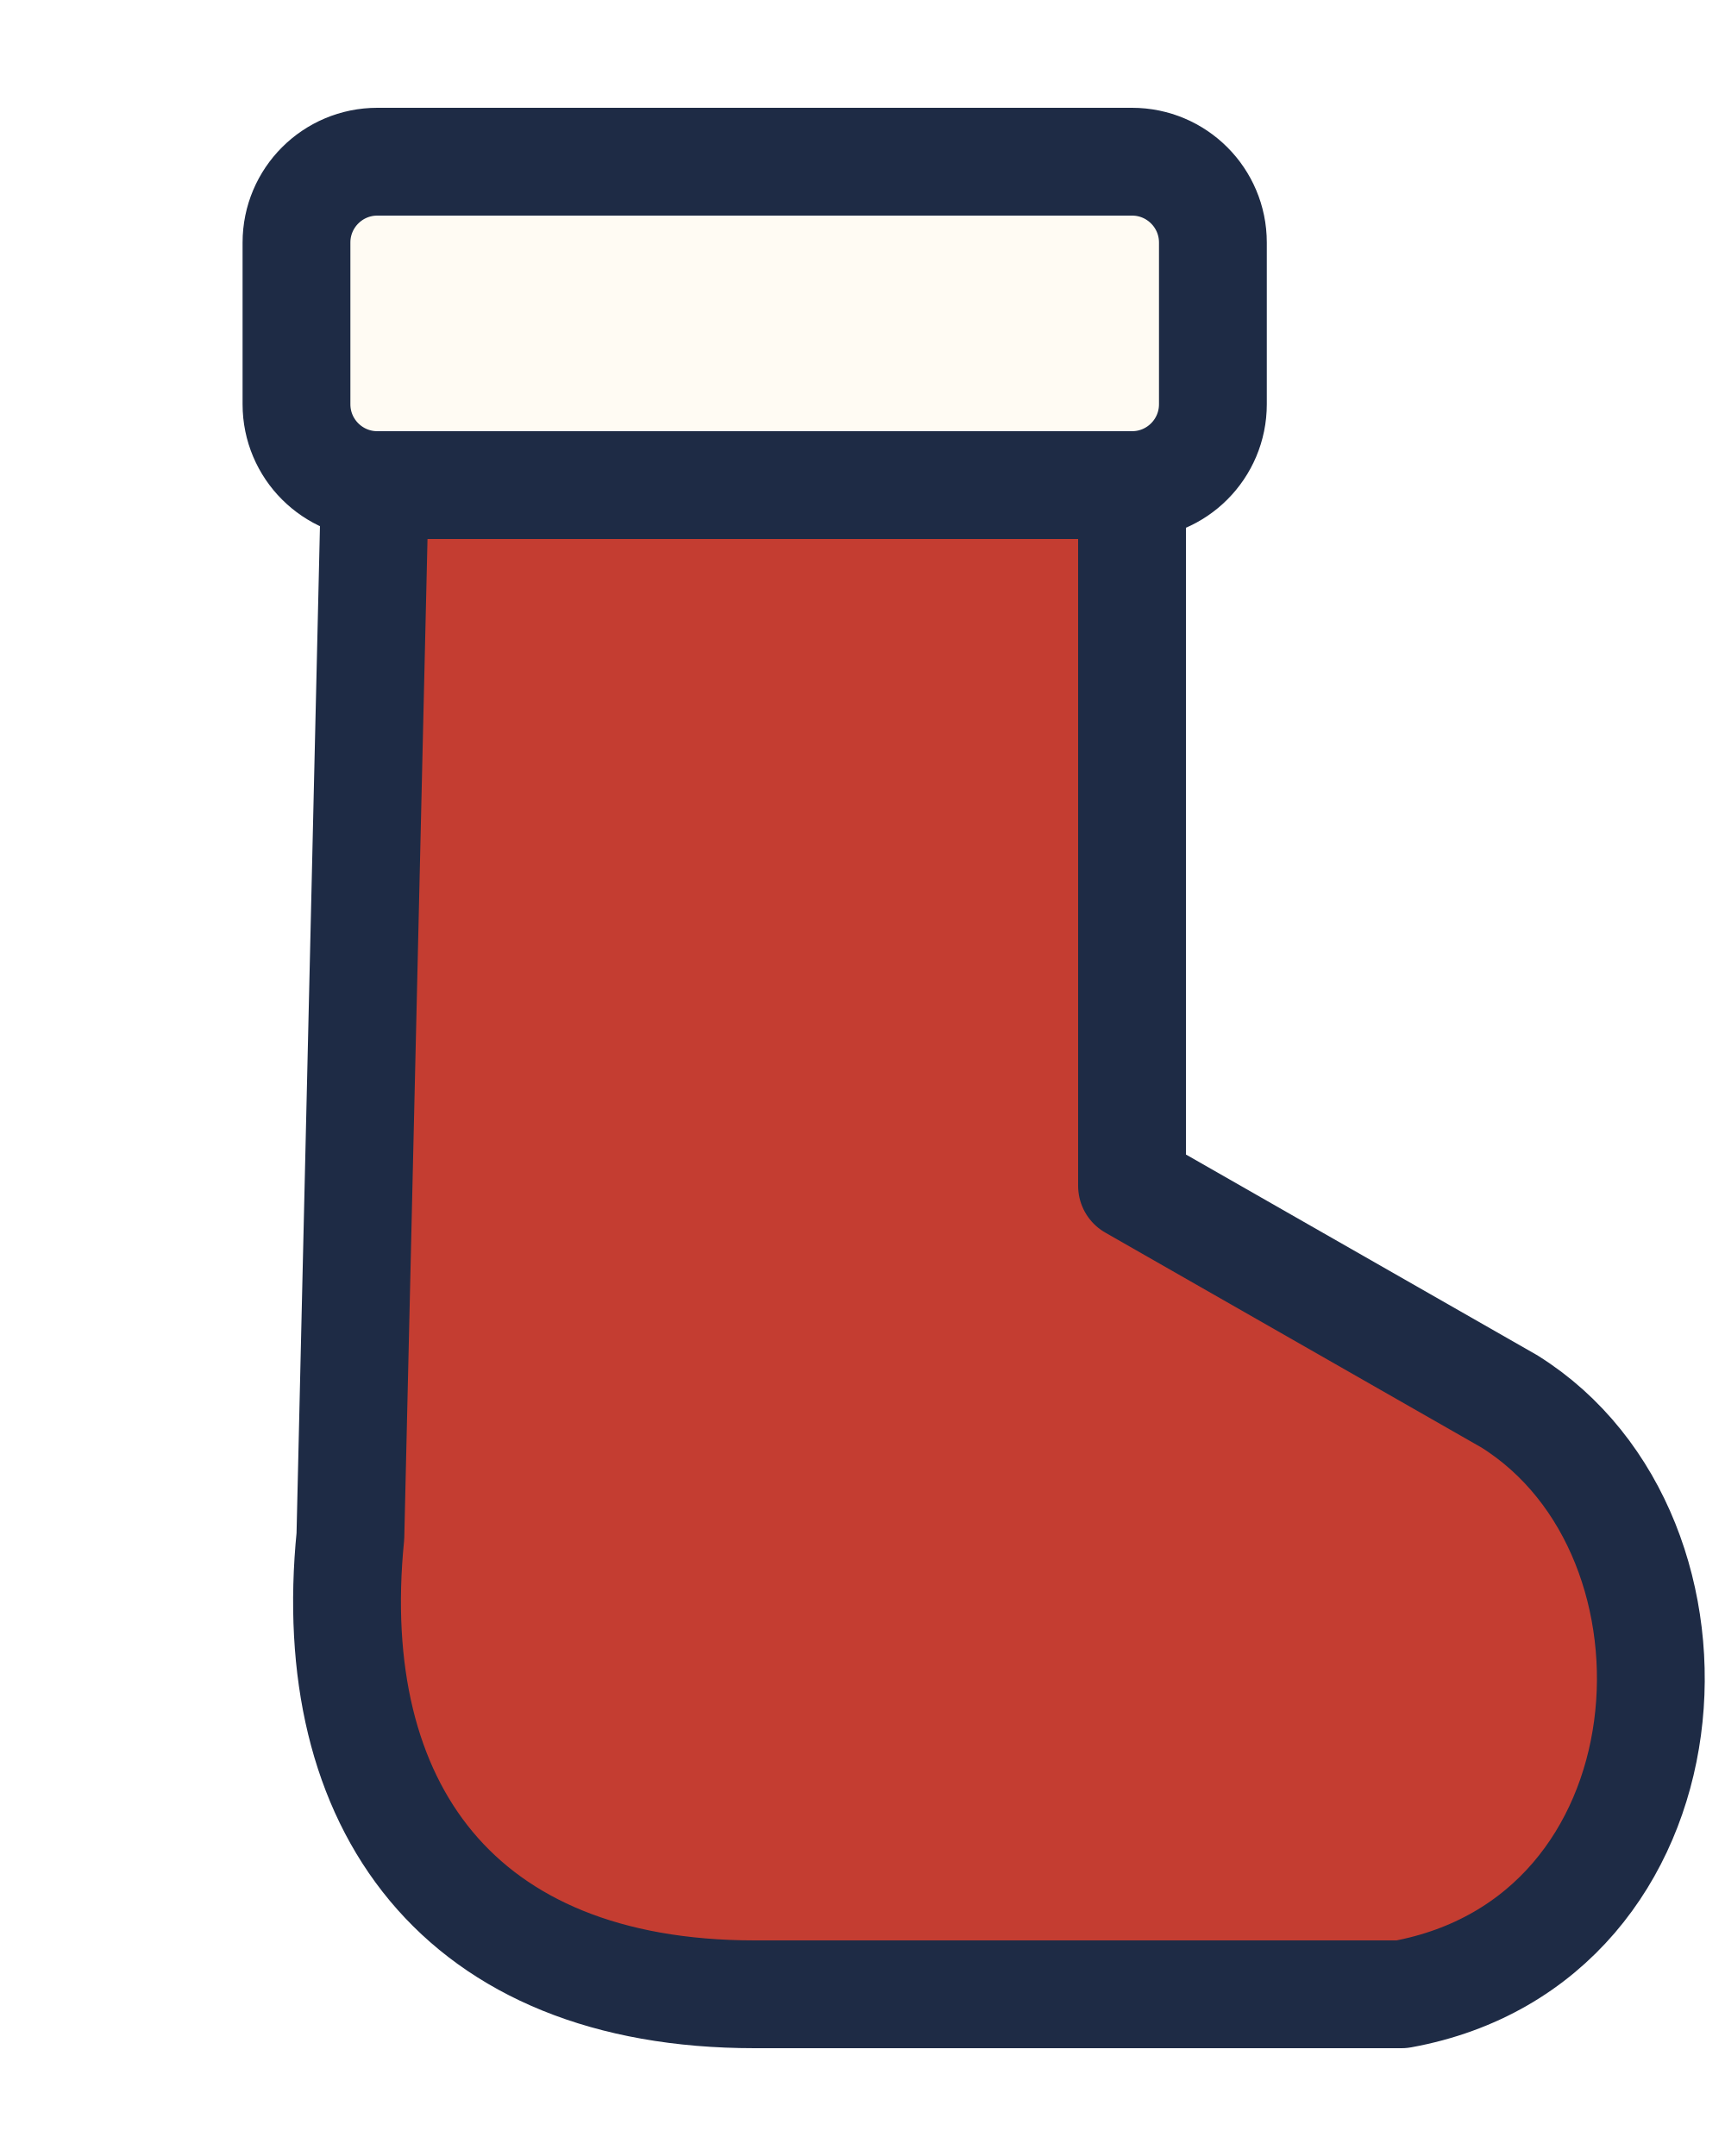
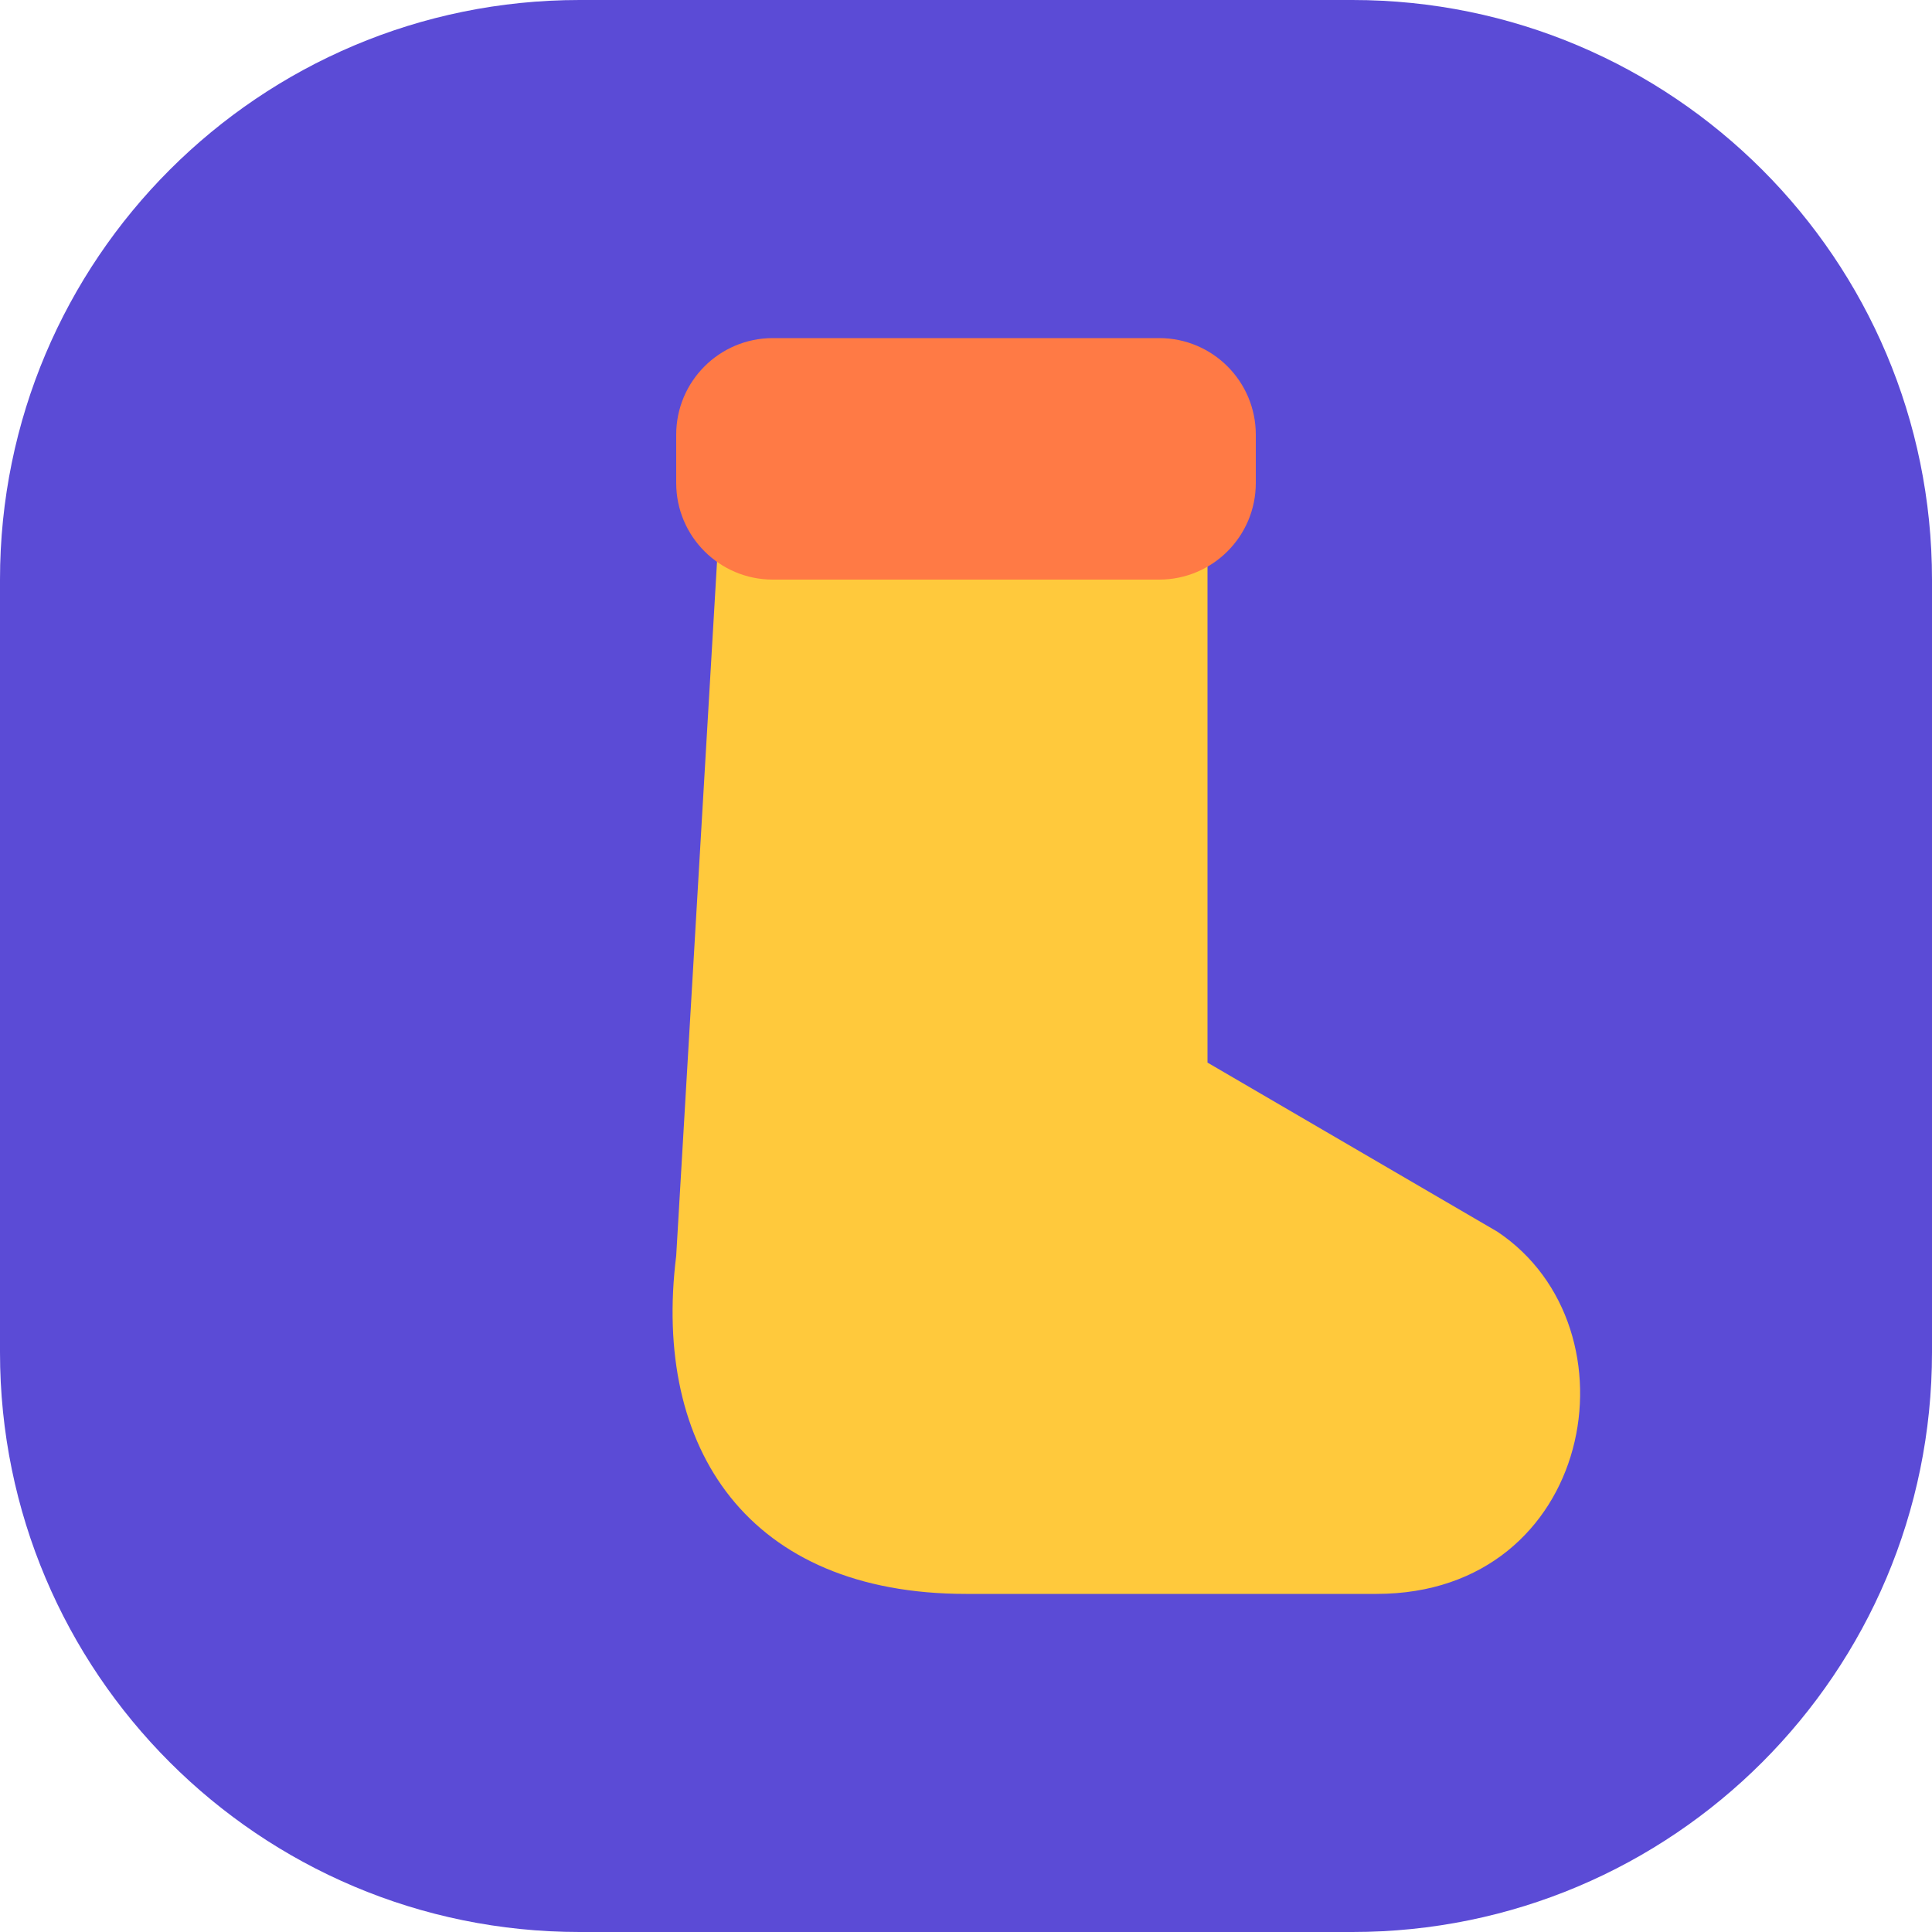
- <svg xmlns="http://www.w3.org/2000/svg" viewBox="0 0 64 80">
-   <path d="M14 14 H42 V44 L56 52 C64 57 63 72 52 74 H28 C17 74 12 67 13 57 Z" fill="#C43D31" stroke="#1E2B45" stroke-width="4" stroke-linejoin="round" />
-   <rect x="11" y="6" width="34" height="12" rx="3" fill="#FFFBF3" stroke="#1E2B45" stroke-width="4" />
+ <svg xmlns="http://www.w3.org/2000/svg" viewBox="0 0 40 40">
+   <rect width="40" height="40" rx="12" fill="#5B4BD6" />
+   <path d="M15 9 H25 V22 L31 25.5 C34 27.5 33 33 28.5 33 H20 C15.5 33 13.5 30 14 26 Z" fill="#FFC93C" />
+   <rect x="14" y="7" width="12" height="5" rx="2" fill="#FF7A45" />
</svg>
